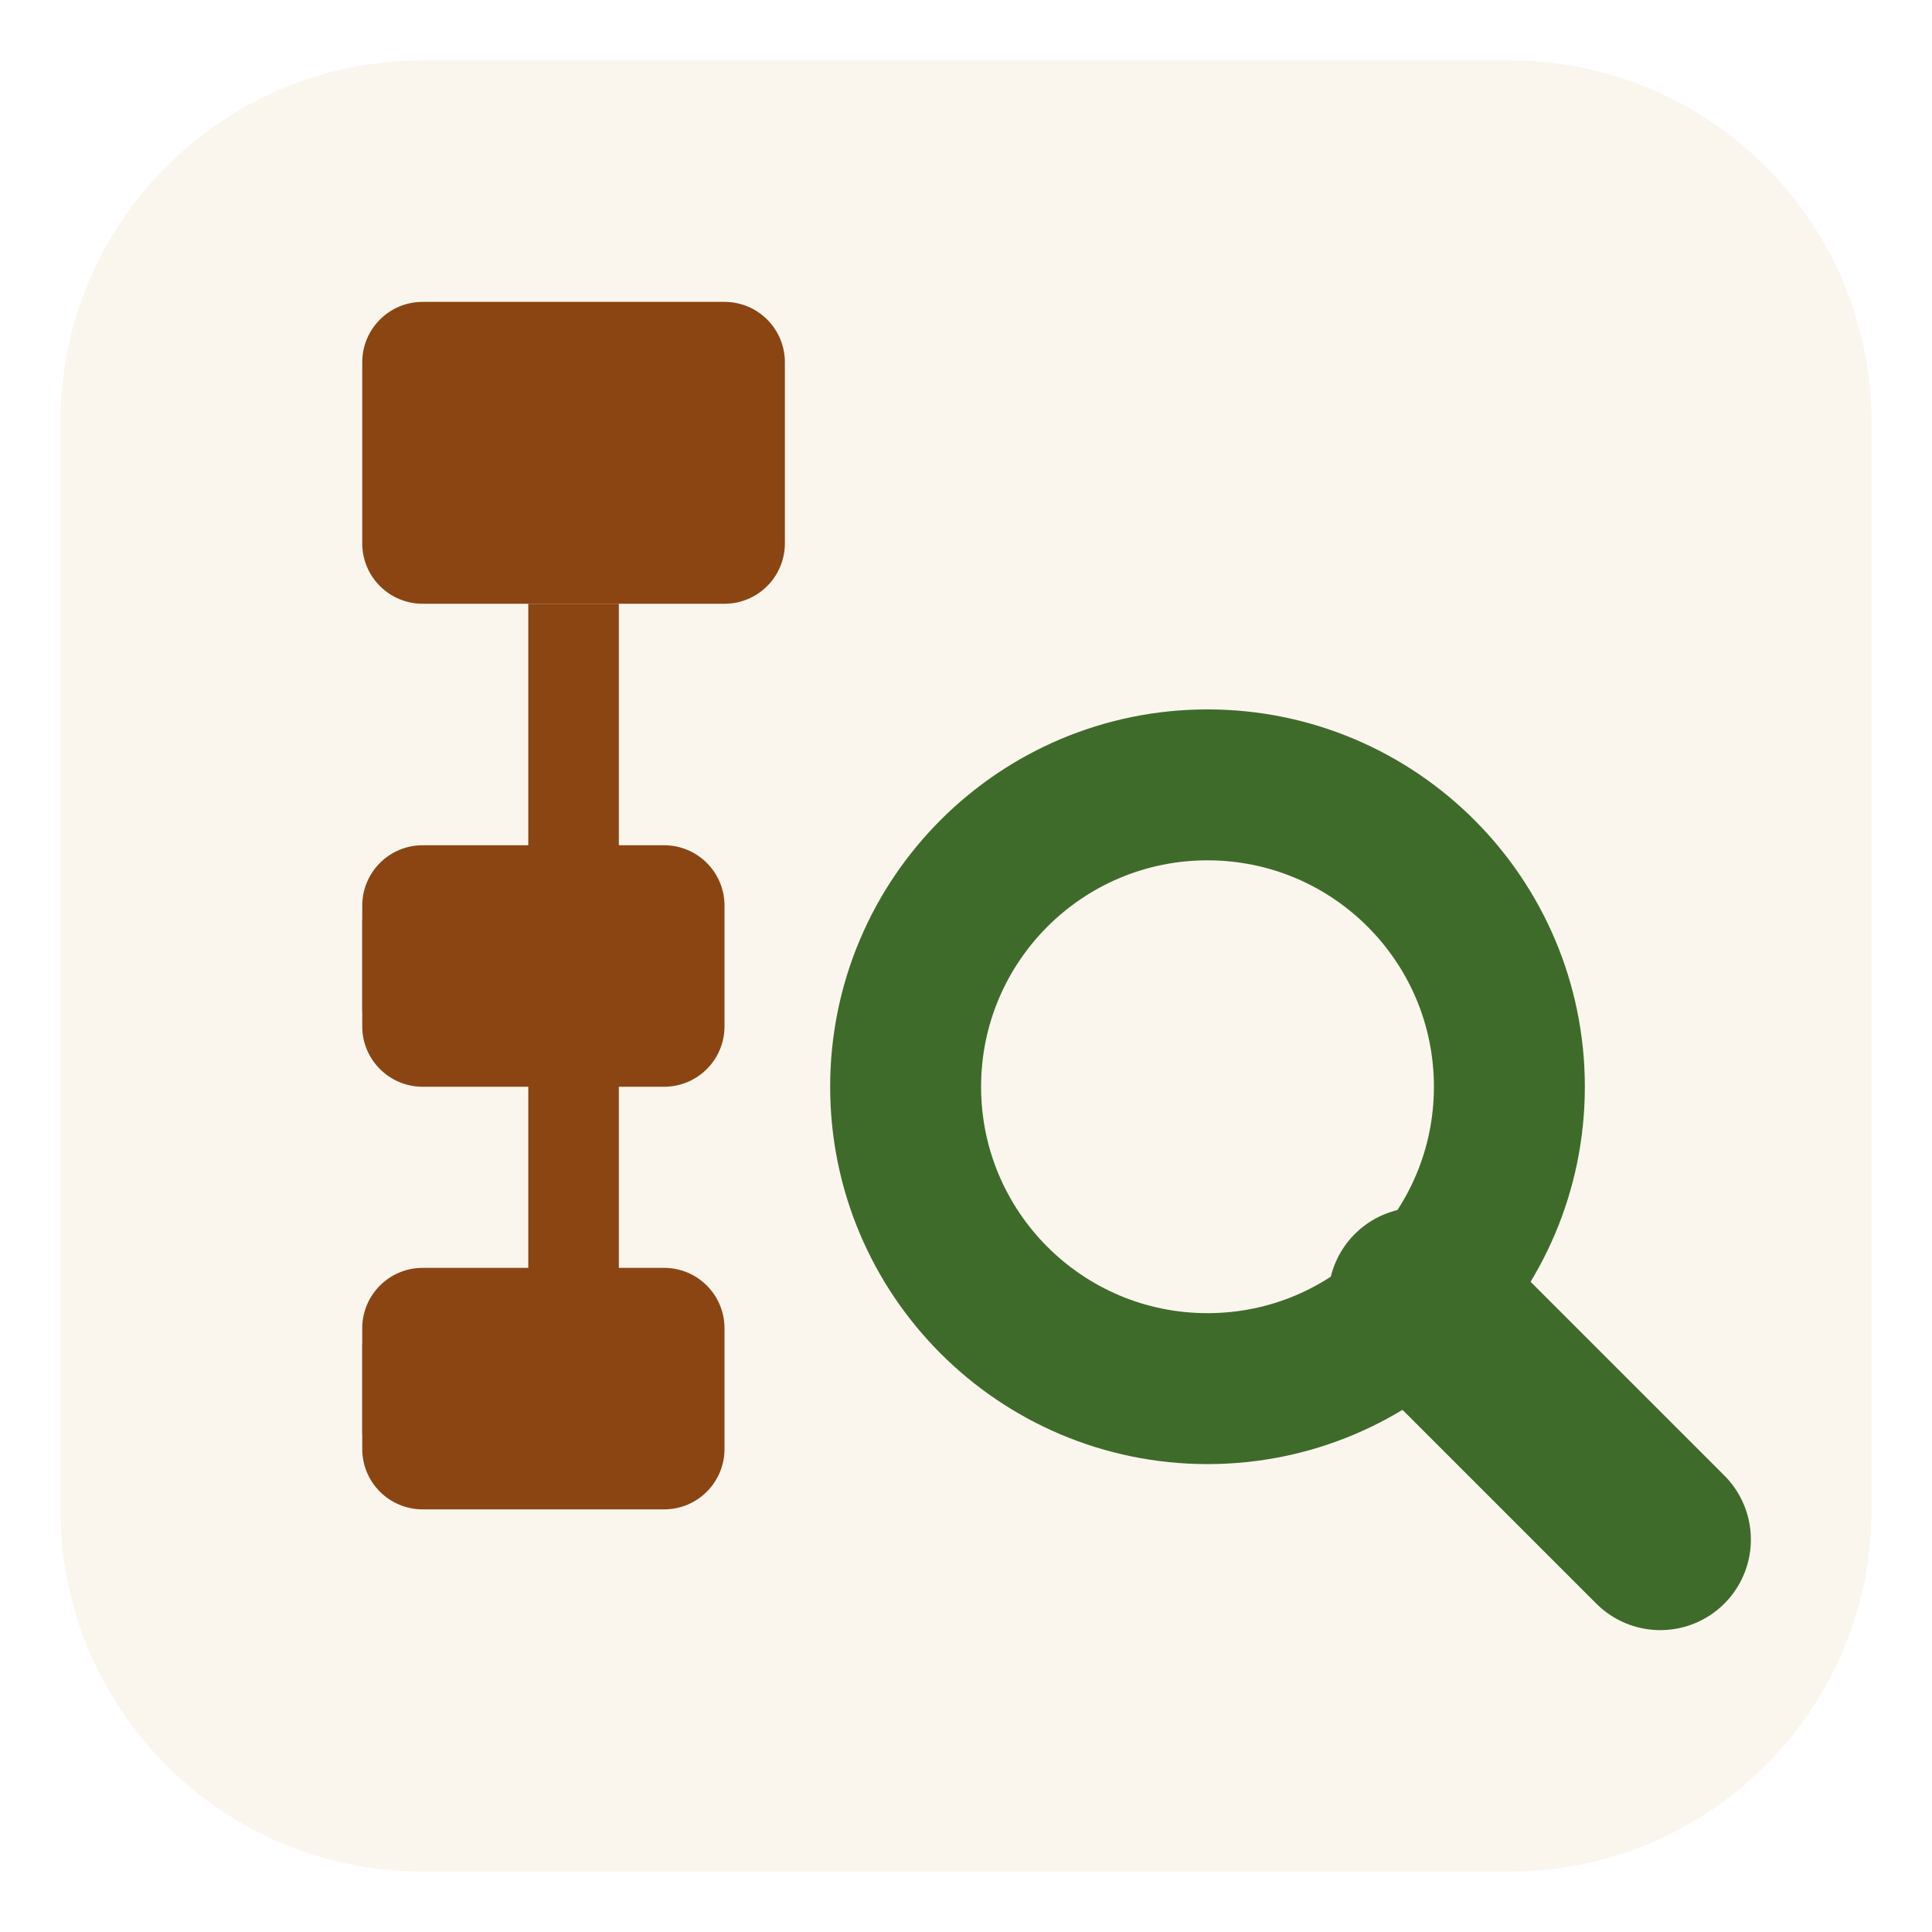
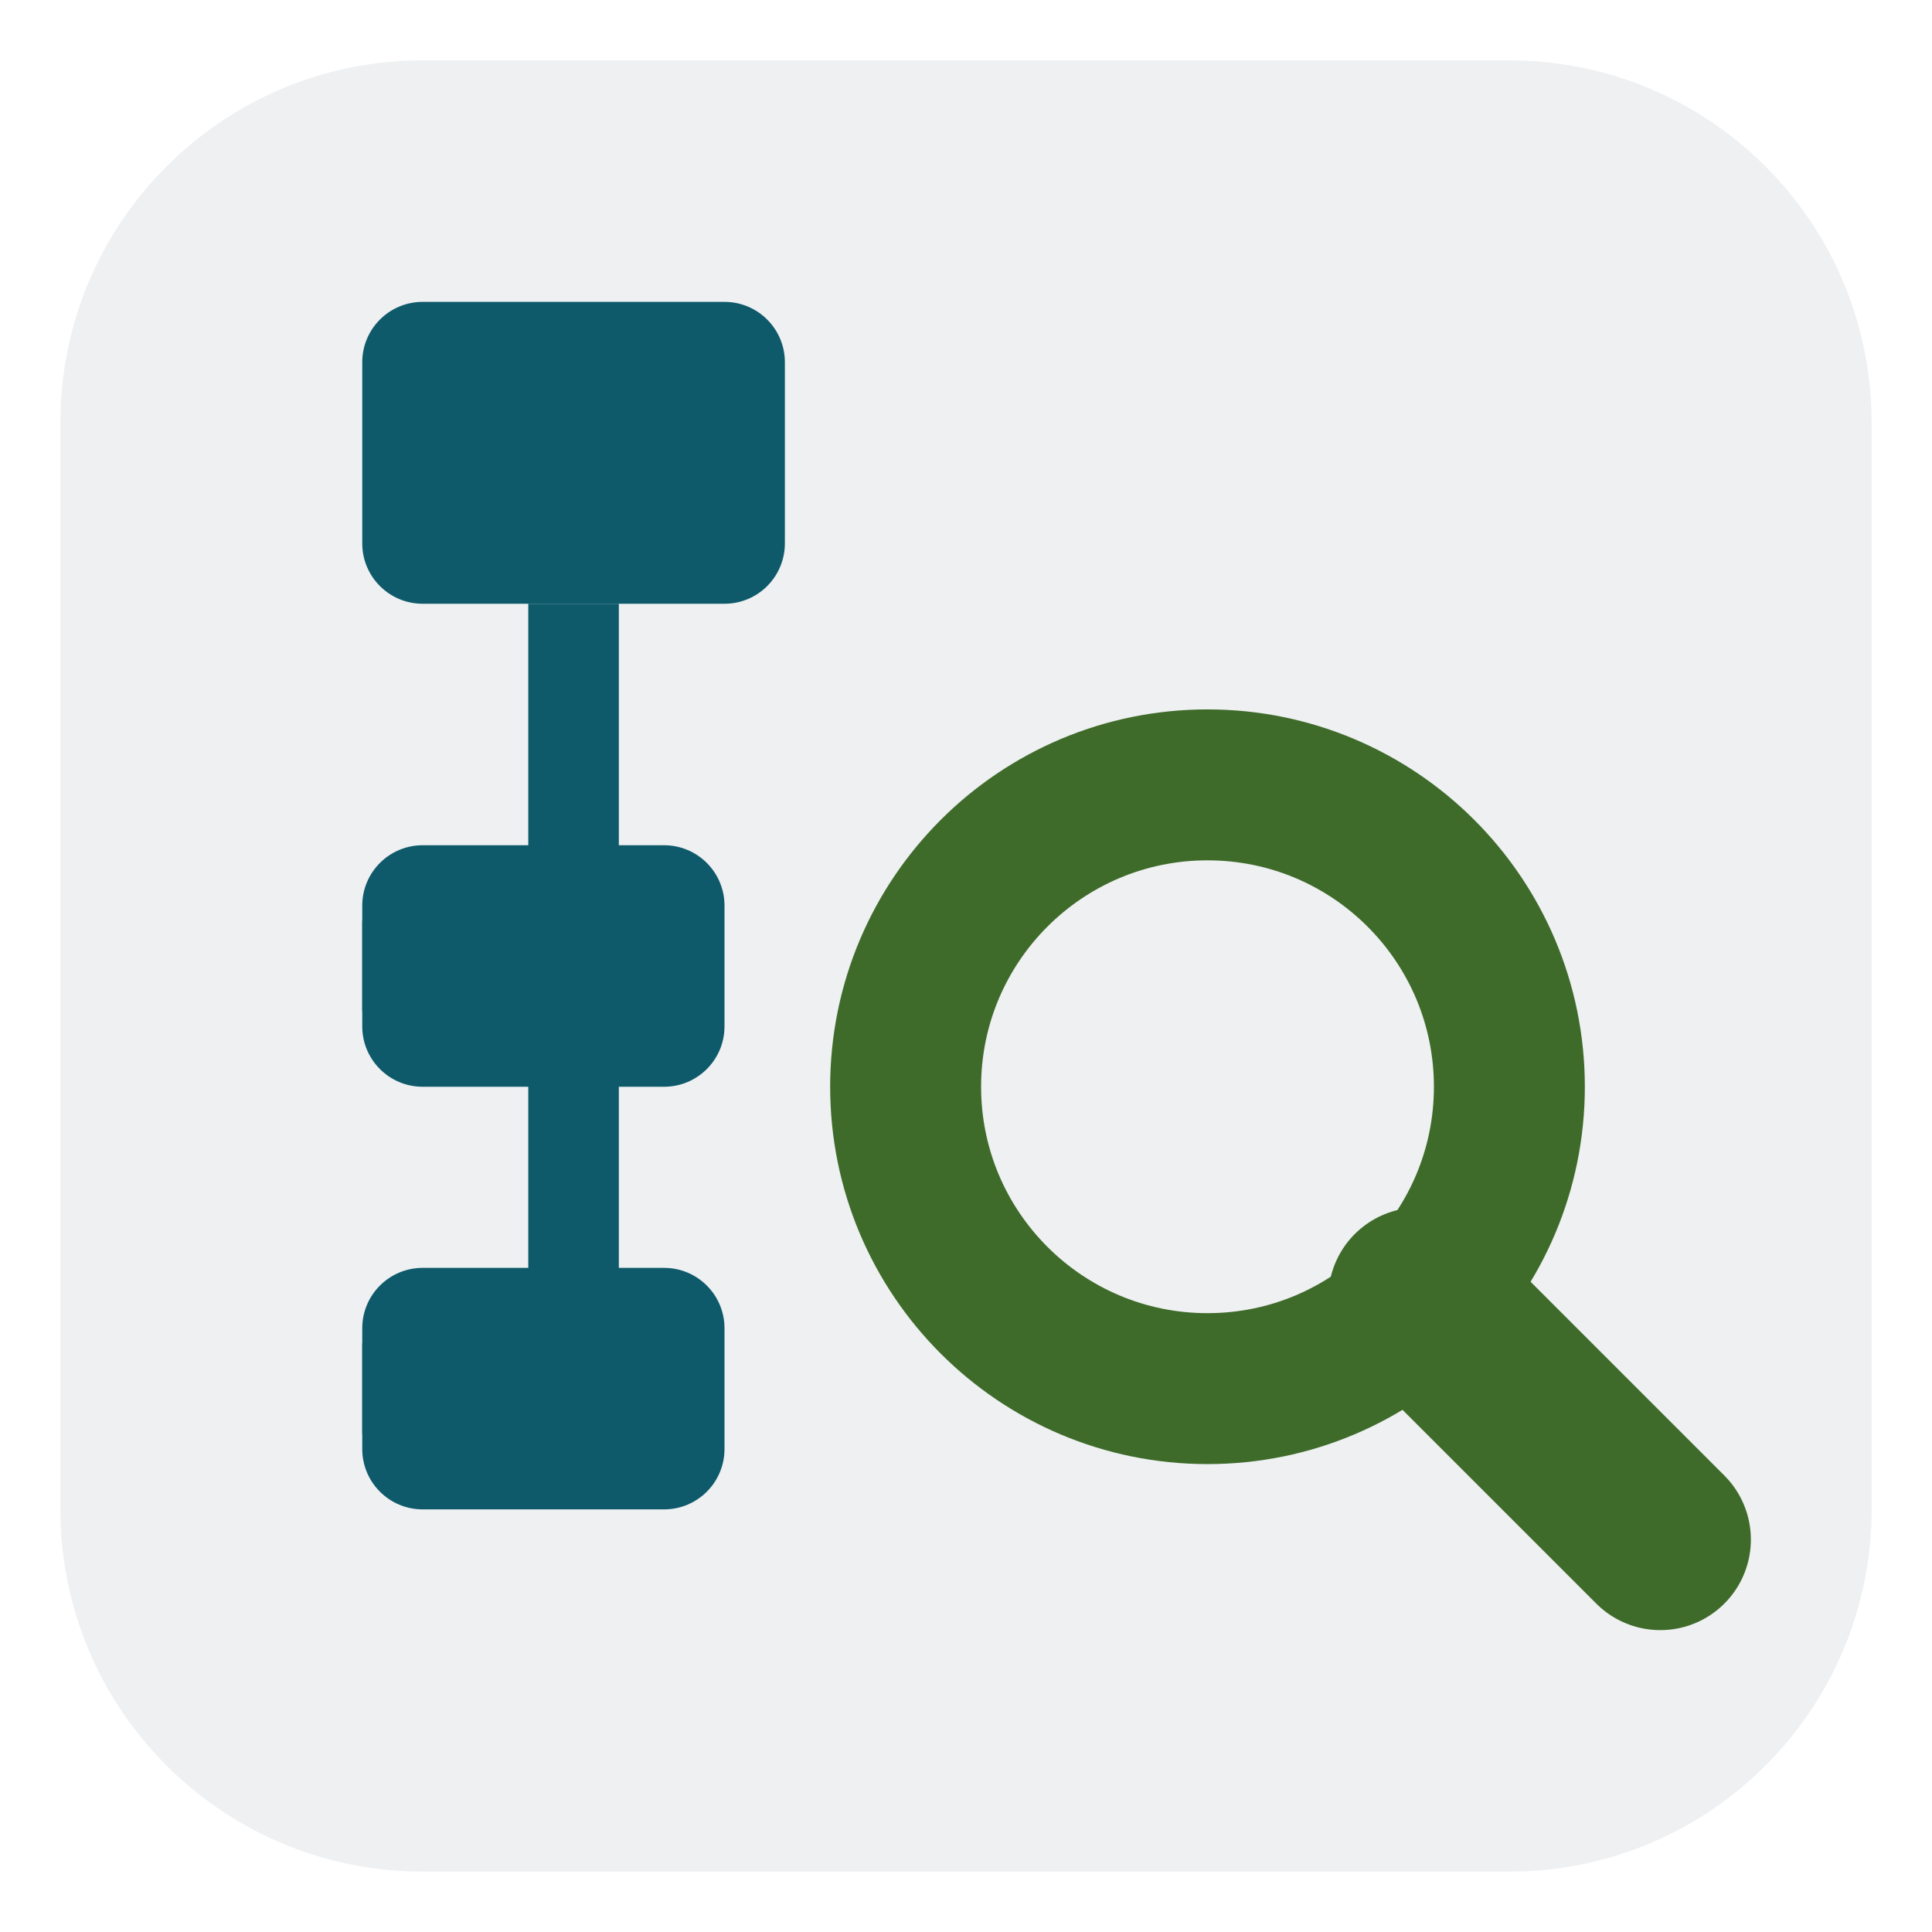
<svg xmlns="http://www.w3.org/2000/svg" viewBox="0 0 64 64">
-   <rect x="2" y="2" width="60" height="60" rx="12" fill="#faf6ee" />
-   <g fill="#8b4513">
+   <rect x="2" y="2" width="60" height="60" rx="12" fill="#eef0f2" />
+   <g fill="#0e5a6b">
    <rect x="12" y="10" width="14" height="10" rx="2" />
    <rect x="12" y="28" width="12" height="8" rx="2" />
    <rect x="12" y="42" width="12" height="8" rx="2" />
  </g>
-   <path d="M19 20 V46 M19 32 H12 M19 46 H12" stroke="#8b4513" stroke-width="3" fill="none" />
+   <path d="M19 20 V46 M19 32 H12 M19 46 H12" stroke="#0e5a6b" stroke-width="3" fill="none" />
  <circle cx="40" cy="36" r="10" fill="none" stroke="#3f6b2a" stroke-width="5" />
  <path d="M47 43 L55 51" stroke="#3f6b2a" stroke-width="6" stroke-linecap="round" />
</svg>
